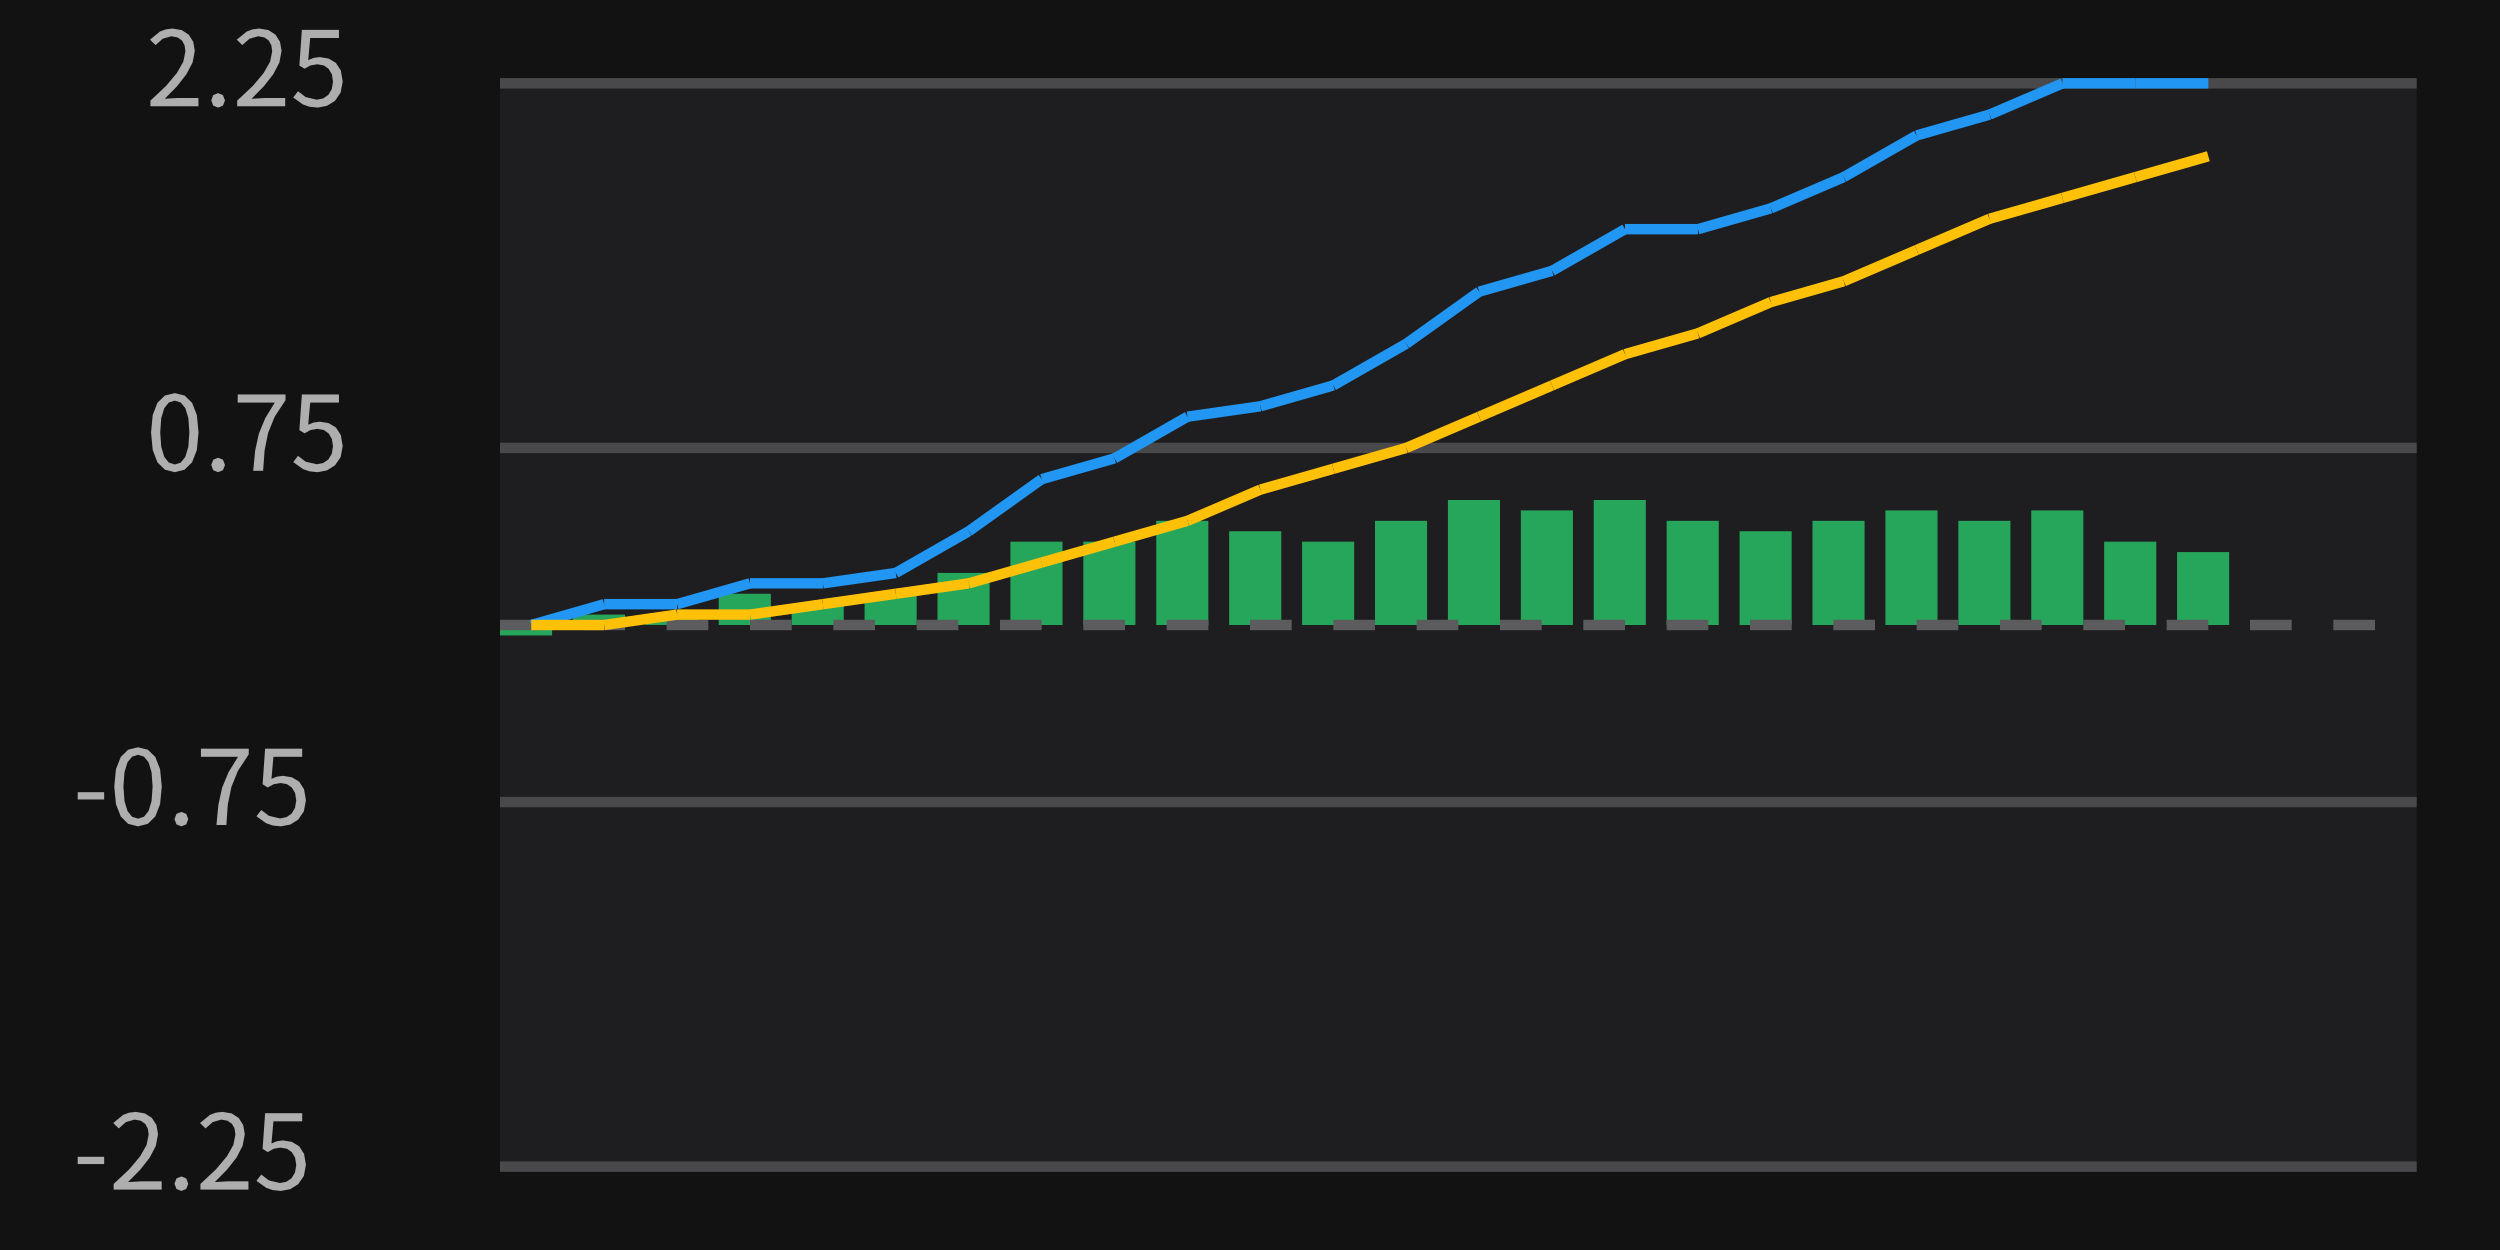
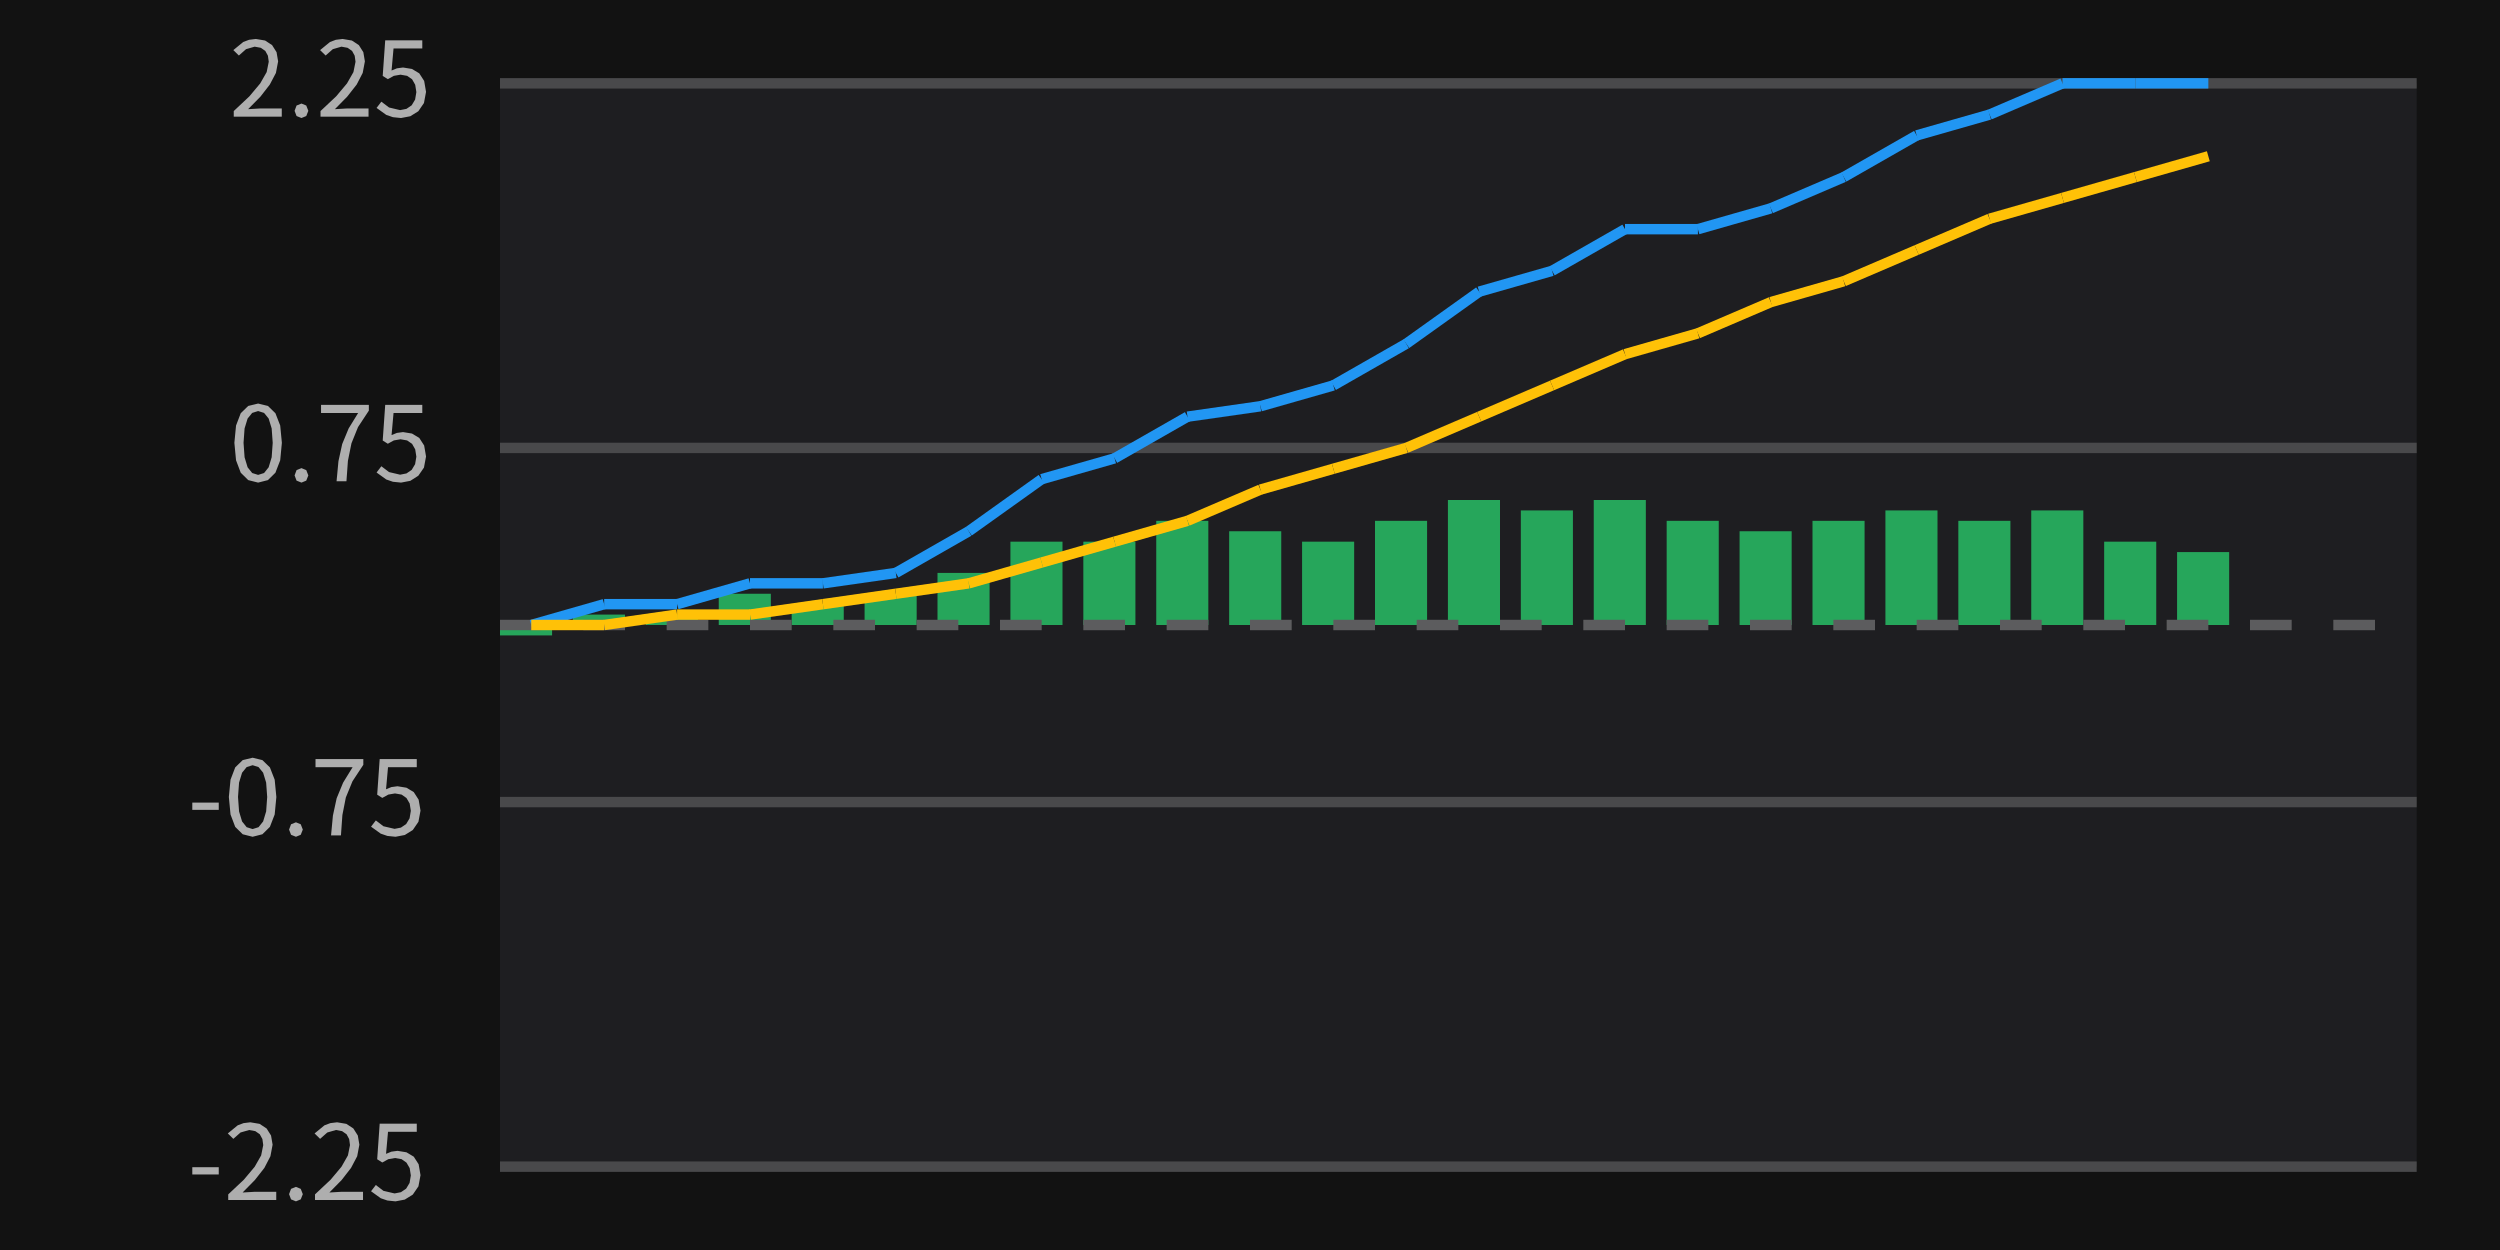
<svg xmlns="http://www.w3.org/2000/svg" width="240" height="120" viewBox="0 0 240 120">
  <rect x="0" y="0" width="240" height="120" fill="rgba(18,18,18,1.00)" />
  <rect x="48" y="8" width="184" height="104" fill="rgba(30,30,33,1.00)" />
  <line x1="48" y1="112" x2="232" y2="112" stroke="rgba(73,73,75,1.00)" stroke-width="1" />
  <line x1="48" y1="77" x2="232" y2="77" stroke="rgba(73,73,75,1.00)" stroke-width="1" />
  <line x1="48" y1="43" x2="232" y2="43" stroke="rgba(73,73,75,1.00)" stroke-width="1" />
  <line x1="48" y1="8" x2="232" y2="8" stroke="rgba(73,73,75,1.00)" stroke-width="1" />
  <rect x="48" y="60" width="5" height="1" fill="rgba(38,166,91,1.00)" />
  <rect x="55" y="59" width="5" height="1" fill="rgba(38,166,91,1.00)" />
  <rect x="62" y="59" width="5" height="1" fill="rgba(38,166,91,1.00)" />
  <rect x="69" y="57" width="5" height="3" fill="rgba(38,166,91,1.00)" />
  <rect x="76" y="58" width="5" height="2" fill="rgba(38,166,91,1.00)" />
  <rect x="83" y="57" width="5" height="3" fill="rgba(38,166,91,1.00)" />
  <rect x="90" y="55" width="5" height="5" fill="rgba(38,166,91,1.00)" />
  <rect x="97" y="52" width="5" height="8" fill="rgba(38,166,91,1.00)" />
  <rect x="104" y="52" width="5" height="8" fill="rgba(38,166,91,1.00)" />
  <rect x="111" y="50" width="5" height="10" fill="rgba(38,166,91,1.00)" />
  <rect x="118" y="51" width="5" height="9" fill="rgba(38,166,91,1.00)" />
  <rect x="125" y="52" width="5" height="8" fill="rgba(38,166,91,1.00)" />
  <rect x="132" y="50" width="5" height="10" fill="rgba(38,166,91,1.00)" />
  <rect x="139" y="48" width="5" height="12" fill="rgba(38,166,91,1.00)" />
  <rect x="146" y="49" width="5" height="11" fill="rgba(38,166,91,1.00)" />
  <rect x="153" y="48" width="5" height="12" fill="rgba(38,166,91,1.00)" />
  <rect x="160" y="50" width="5" height="10" fill="rgba(38,166,91,1.00)" />
  <rect x="167" y="51" width="5" height="9" fill="rgba(38,166,91,1.00)" />
  <rect x="174" y="50" width="5" height="10" fill="rgba(38,166,91,1.00)" />
  <rect x="181" y="49" width="5" height="11" fill="rgba(38,166,91,1.00)" />
  <rect x="188" y="50" width="5" height="10" fill="rgba(38,166,91,1.00)" />
  <rect x="195" y="49" width="5" height="11" fill="rgba(38,166,91,1.00)" />
  <rect x="202" y="52" width="5" height="8" fill="rgba(38,166,91,1.00)" />
  <rect x="209" y="53" width="5" height="7" fill="rgba(38,166,91,1.00)" />
  <line x1="48" y1="60" x2="52" y2="60" stroke="rgba(92,92,94,1.00)" stroke-width="1" />
  <line x1="56" y1="60" x2="60" y2="60" stroke="rgba(92,92,94,1.00)" stroke-width="1" />
  <line x1="64" y1="60" x2="68" y2="60" stroke="rgba(92,92,94,1.00)" stroke-width="1" />
  <line x1="72" y1="60" x2="76" y2="60" stroke="rgba(92,92,94,1.00)" stroke-width="1" />
  <line x1="80" y1="60" x2="84" y2="60" stroke="rgba(92,92,94,1.00)" stroke-width="1" />
  <line x1="88" y1="60" x2="92" y2="60" stroke="rgba(92,92,94,1.00)" stroke-width="1" />
  <line x1="96" y1="60" x2="100" y2="60" stroke="rgba(92,92,94,1.00)" stroke-width="1" />
  <line x1="104" y1="60" x2="108" y2="60" stroke="rgba(92,92,94,1.00)" stroke-width="1" />
  <line x1="112" y1="60" x2="116" y2="60" stroke="rgba(92,92,94,1.00)" stroke-width="1" />
  <line x1="120" y1="60" x2="124" y2="60" stroke="rgba(92,92,94,1.00)" stroke-width="1" />
  <line x1="128" y1="60" x2="132" y2="60" stroke="rgba(92,92,94,1.00)" stroke-width="1" />
  <line x1="136" y1="60" x2="140" y2="60" stroke="rgba(92,92,94,1.00)" stroke-width="1" />
  <line x1="144" y1="60" x2="148" y2="60" stroke="rgba(92,92,94,1.00)" stroke-width="1" />
  <line x1="152" y1="60" x2="156" y2="60" stroke="rgba(92,92,94,1.00)" stroke-width="1" />
  <line x1="160" y1="60" x2="164" y2="60" stroke="rgba(92,92,94,1.00)" stroke-width="1" />
  <line x1="168" y1="60" x2="172" y2="60" stroke="rgba(92,92,94,1.00)" stroke-width="1" />
  <line x1="176" y1="60" x2="180" y2="60" stroke="rgba(92,92,94,1.00)" stroke-width="1" />
  <line x1="184" y1="60" x2="188" y2="60" stroke="rgba(92,92,94,1.00)" stroke-width="1" />
  <line x1="192" y1="60" x2="196" y2="60" stroke="rgba(92,92,94,1.00)" stroke-width="1" />
  <line x1="200" y1="60" x2="204" y2="60" stroke="rgba(92,92,94,1.00)" stroke-width="1" />
  <line x1="208" y1="60" x2="212" y2="60" stroke="rgba(92,92,94,1.00)" stroke-width="1" />
  <line x1="216" y1="60" x2="220" y2="60" stroke="rgba(92,92,94,1.00)" stroke-width="1" />
  <line x1="224" y1="60" x2="228" y2="60" stroke="rgba(92,92,94,1.00)" stroke-width="1" />
  <line x1="51" y1="60" x2="58" y2="58" stroke="rgba(33,150,243,1.00)" stroke-width="1" />
  <line x1="58" y1="58" x2="65" y2="58" stroke="rgba(33,150,243,1.00)" stroke-width="1" />
  <line x1="65" y1="58" x2="72" y2="56" stroke="rgba(33,150,243,1.00)" stroke-width="1" />
  <line x1="72" y1="56" x2="79" y2="56" stroke="rgba(33,150,243,1.00)" stroke-width="1" />
  <line x1="79" y1="56" x2="86" y2="55" stroke="rgba(33,150,243,1.00)" stroke-width="1" />
  <line x1="86" y1="55" x2="93" y2="51" stroke="rgba(33,150,243,1.00)" stroke-width="1" />
  <line x1="93" y1="51" x2="100" y2="46" stroke="rgba(33,150,243,1.00)" stroke-width="1" />
  <line x1="100" y1="46" x2="107" y2="44" stroke="rgba(33,150,243,1.00)" stroke-width="1" />
  <line x1="107" y1="44" x2="114" y2="40" stroke="rgba(33,150,243,1.00)" stroke-width="1" />
  <line x1="114" y1="40" x2="121" y2="39" stroke="rgba(33,150,243,1.00)" stroke-width="1" />
  <line x1="121" y1="39" x2="128" y2="37" stroke="rgba(33,150,243,1.00)" stroke-width="1" />
  <line x1="128" y1="37" x2="135" y2="33" stroke="rgba(33,150,243,1.00)" stroke-width="1" />
  <line x1="135" y1="33" x2="142" y2="28" stroke="rgba(33,150,243,1.00)" stroke-width="1" />
  <line x1="142" y1="28" x2="149" y2="26" stroke="rgba(33,150,243,1.00)" stroke-width="1" />
  <line x1="149" y1="26" x2="156" y2="22" stroke="rgba(33,150,243,1.00)" stroke-width="1" />
  <line x1="156" y1="22" x2="163" y2="22" stroke="rgba(33,150,243,1.00)" stroke-width="1" />
  <line x1="163" y1="22" x2="170" y2="20" stroke="rgba(33,150,243,1.00)" stroke-width="1" />
  <line x1="170" y1="20" x2="177" y2="17" stroke="rgba(33,150,243,1.00)" stroke-width="1" />
  <line x1="177" y1="17" x2="184" y2="13" stroke="rgba(33,150,243,1.00)" stroke-width="1" />
  <line x1="184" y1="13" x2="191" y2="11" stroke="rgba(33,150,243,1.00)" stroke-width="1" />
  <line x1="191" y1="11" x2="198" y2="8" stroke="rgba(33,150,243,1.00)" stroke-width="1" />
  <line x1="198" y1="8" x2="205" y2="8" stroke="rgba(33,150,243,1.00)" stroke-width="1" />
  <line x1="205" y1="8" x2="212" y2="8" stroke="rgba(33,150,243,1.00)" stroke-width="1" />
  <line x1="51" y1="60" x2="58" y2="60" stroke="rgba(255,193,7,1.00)" stroke-width="1" />
  <line x1="58" y1="60" x2="65" y2="59" stroke="rgba(255,193,7,1.00)" stroke-width="1" />
  <line x1="65" y1="59" x2="72" y2="59" stroke="rgba(255,193,7,1.00)" stroke-width="1" />
  <line x1="72" y1="59" x2="79" y2="58" stroke="rgba(255,193,7,1.00)" stroke-width="1" />
  <line x1="79" y1="58" x2="86" y2="57" stroke="rgba(255,193,7,1.00)" stroke-width="1" />
  <line x1="86" y1="57" x2="93" y2="56" stroke="rgba(255,193,7,1.00)" stroke-width="1" />
  <line x1="93" y1="56" x2="100" y2="54" stroke="rgba(255,193,7,1.00)" stroke-width="1" />
  <line x1="100" y1="54" x2="107" y2="52" stroke="rgba(255,193,7,1.00)" stroke-width="1" />
  <line x1="107" y1="52" x2="114" y2="50" stroke="rgba(255,193,7,1.00)" stroke-width="1" />
  <line x1="114" y1="50" x2="121" y2="47" stroke="rgba(255,193,7,1.00)" stroke-width="1" />
  <line x1="121" y1="47" x2="128" y2="45" stroke="rgba(255,193,7,1.00)" stroke-width="1" />
  <line x1="128" y1="45" x2="135" y2="43" stroke="rgba(255,193,7,1.00)" stroke-width="1" />
  <line x1="135" y1="43" x2="142" y2="40" stroke="rgba(255,193,7,1.00)" stroke-width="1" />
  <line x1="142" y1="40" x2="149" y2="37" stroke="rgba(255,193,7,1.00)" stroke-width="1" />
  <line x1="149" y1="37" x2="156" y2="34" stroke="rgba(255,193,7,1.00)" stroke-width="1" />
  <line x1="156" y1="34" x2="163" y2="32" stroke="rgba(255,193,7,1.00)" stroke-width="1" />
  <line x1="163" y1="32" x2="170" y2="29" stroke="rgba(255,193,7,1.00)" stroke-width="1" />
  <line x1="170" y1="29" x2="177" y2="27" stroke="rgba(255,193,7,1.00)" stroke-width="1" />
  <line x1="177" y1="27" x2="184" y2="24" stroke="rgba(255,193,7,1.00)" stroke-width="1" />
  <line x1="184" y1="24" x2="191" y2="21" stroke="rgba(255,193,7,1.00)" stroke-width="1" />
  <line x1="191" y1="21" x2="198" y2="19" stroke="rgba(255,193,7,1.00)" stroke-width="1" />
  <line x1="198" y1="19" x2="205" y2="17" stroke="rgba(255,193,7,1.00)" stroke-width="1" />
  <line x1="205" y1="17" x2="212" y2="15" stroke="rgba(255,193,7,1.00)" stroke-width="1" />
-   <path d="M7.46 111.75L10.00 111.75L10.00 111.05L7.46 111.05ZM12.29 113.48L13.47 112.28L14.38 111.12L14.96 110.00L15.17 108.89L15.02 108.01L14.59 107.33L13.92 106.89L13.03 106.74L12.38 106.82L11.82 107.03L10.87 107.81L11.40 108.33L12.09 107.72L12.92 107.48L13.51 107.59L13.94 107.89L14.19 108.35L14.27 108.93L14.07 109.92L13.45 111.01L12.41 112.25L10.91 113.66L10.91 114.20L15.52 114.20L15.52 113.41L13.49 113.41ZM17.41 112.94L16.94 113.13L16.75 113.64L16.94 114.14L17.41 114.33L17.41 114.33L17.88 114.14L18.07 113.64L17.88 113.13ZM20.62 113.48L21.80 112.28L22.71 111.12L23.29 110.00L23.50 108.89L23.35 108.01L22.92 107.33L22.25 106.89L21.36 106.74L20.71 106.82L20.15 107.03L19.20 107.81L19.73 108.33L20.42 107.72L21.25 107.48L21.84 107.59L22.27 107.89L22.52 108.35L22.60 108.93L22.40 109.92L21.78 111.01L20.74 112.25L19.24 113.66L19.24 114.20L23.85 114.20L23.85 113.41L21.82 113.41ZM29.37 111.82L29.19 110.77L28.72 110.04L28.02 109.62L27.16 109.48L26.57 109.56L26.06 109.77L26.25 107.65L29.01 107.65L29.01 106.87L25.45 106.87L25.21 110.29L25.70 110.60L26.28 110.28L26.92 110.17L27.55 110.28L28.02 110.61L28.33 111.14L28.44 111.84L28.32 112.56L27.99 113.11L27.49 113.45L26.88 113.57L25.82 113.32L25.08 112.76L24.62 113.36L25.55 114.03L26.19 114.25L26.97 114.33L26.97 114.33L27.86 114.16L28.63 113.68L29.17 112.89Z" fill="rgba(225,225,225,0.75)" fill-rule="nonzero" data-text="1" />
-   <path d="M7.46 76.75L10.00 76.75L10.00 76.05L7.46 76.05ZM15.53 75.51L15.37 73.85L14.91 72.67L14.19 71.97L13.25 71.74L12.30 71.97L11.59 72.67L11.13 73.85L10.97 75.51L11.13 77.19L11.59 78.38L12.30 79.09L13.25 79.33L13.25 79.33L14.19 79.09L14.91 78.38L15.37 77.19ZM11.85 75.51L11.95 74.13L12.24 73.18L12.68 72.64L13.25 72.46L13.82 72.64L14.26 73.18L14.55 74.13L14.65 75.51L14.55 76.90L14.26 77.86L13.82 78.41L13.25 78.59L13.25 78.59L12.68 78.41L12.24 77.86L11.95 76.90ZM17.41 77.94L16.94 78.13L16.75 78.64L16.94 79.14L17.41 79.33L17.41 79.33L17.88 79.14L18.07 78.64L17.88 78.13ZM22.84 74.00L23.88 72.42L23.88 71.87L19.29 71.87L19.29 72.65L22.85 72.65L21.94 74.13L21.32 75.63L20.96 77.29L20.78 79.20L20.78 79.20L21.73 79.20L21.87 77.24L22.21 75.56ZM29.37 76.82L29.19 75.77L28.72 75.04L28.02 74.62L27.16 74.48L26.57 74.56L26.06 74.77L26.25 72.65L29.01 72.65L29.01 71.87L25.45 71.87L25.21 75.29L25.70 75.60L26.28 75.28L26.92 75.17L27.55 75.28L28.02 75.61L28.33 76.14L28.44 76.84L28.32 77.56L27.99 78.11L27.49 78.45L26.88 78.57L25.82 78.32L25.08 77.76L24.62 78.36L25.55 79.03L26.19 79.25L26.97 79.33L26.97 79.33L27.86 79.16L28.63 78.68L29.17 77.89Z" fill="rgba(225,225,225,0.75)" fill-rule="nonzero" data-text="1" />
-   <path d="M19.06 41.51L18.90 39.85L18.44 38.67L17.72 37.97L16.78 37.74L15.83 37.97L15.11 38.67L14.66 39.85L14.50 41.51L14.66 43.19L15.11 44.38L15.83 45.09L16.78 45.33L16.78 45.33L17.72 45.09L18.44 44.38L18.90 43.19ZM15.38 41.51L15.48 40.13L15.77 39.18L16.21 38.64L16.78 38.46L17.35 38.64L17.79 39.18L18.08 40.13L18.18 41.51L18.08 42.90L17.79 43.86L17.35 44.41L16.78 44.59L16.78 44.59L16.21 44.41L15.77 43.86L15.48 42.90ZM20.94 43.94L20.47 44.13L20.28 44.64L20.47 45.14L20.94 45.33L20.94 45.33L21.40 45.14L21.60 44.64L21.40 44.13ZM26.37 40.00L27.41 38.42L27.41 37.87L22.82 37.87L22.82 38.65L26.38 38.65L25.47 40.13L24.85 41.63L24.49 43.28L24.31 45.20L24.31 45.20L25.26 45.20L25.40 43.24L25.74 41.56ZM32.90 42.82L32.72 41.77L32.25 41.04L31.55 40.62L30.69 40.48L30.10 40.56L29.59 40.77L29.78 38.65L32.54 38.65L32.54 37.87L28.98 37.87L28.74 41.29L29.23 41.60L29.81 41.28L30.45 41.17L31.08 41.28L31.55 41.61L31.86 42.14L31.97 42.84L31.85 43.56L31.52 44.11L31.02 44.45L30.41 44.57L29.34 44.32L28.61 43.76L28.15 44.36L29.08 45.03L29.72 45.25L30.50 45.33L30.50 45.33L31.39 45.16L32.16 44.67L32.70 43.89Z" fill="rgba(225,225,225,0.75)" fill-rule="nonzero" data-text="1" />
-   <path d="M15.82 9.48L17.00 8.28L17.90 7.12L18.49 6.00L18.70 4.89L18.55 4.01L18.12 3.33L17.45 2.89L16.56 2.74L15.91 2.82L15.35 3.03L14.40 3.81L14.93 4.33L15.62 3.72L16.45 3.48L17.04 3.59L17.47 3.89L17.72 4.35L17.80 4.93L17.60 5.92L16.98 7.01L15.94 8.25L14.44 9.66L14.44 10.20L19.05 10.20L19.05 9.41L17.02 9.41ZM20.94 8.94L20.47 9.13L20.28 9.64L20.47 10.14L20.94 10.33L20.94 10.33L21.40 10.14L21.60 9.64L21.40 9.13ZM24.15 9.48L25.33 8.28L26.24 7.12L26.82 6.00L27.03 4.89L26.88 4.01L26.45 3.33L25.78 2.89L24.89 2.74L24.24 2.82L23.68 3.03L22.73 3.81L23.26 4.33L23.95 3.72L24.78 3.48L25.37 3.59L25.80 3.89L26.05 4.35L26.13 4.93L25.93 5.92L25.31 7.01L24.27 8.25L22.77 9.66L22.77 10.20L27.38 10.20L27.38 9.41L25.35 9.41ZM32.90 7.82L32.72 6.77L32.25 6.04L31.55 5.62L30.69 5.48L30.10 5.56L29.59 5.77L29.78 3.65L32.54 3.65L32.54 2.87L28.98 2.87L28.74 6.29L29.23 6.60L29.81 6.28L30.45 6.17L31.08 6.28L31.55 6.61L31.86 7.14L31.97 7.84L31.85 8.56L31.52 9.11L31.02 9.45L30.41 9.57L29.34 9.32L28.61 8.76L28.15 9.36L29.08 10.03L29.72 10.25L30.50 10.33L30.50 10.33L31.39 10.16L32.16 9.68L32.70 8.89Z" fill="rgba(225,225,225,0.75)" fill-rule="nonzero" data-text="1" />
+   <path d="M18.46 112.75L21.00 112.75L21.00 112.05L18.46 112.05ZM23.29 114.48L24.47 113.28L25.38 112.12L25.96 111.00L26.17 109.89L26.02 109.01L25.59 108.33L24.92 107.89L24.03 107.74L23.38 107.82L22.82 108.03L21.87 108.81L22.40 109.33L23.09 108.72L23.92 108.48L24.51 108.59L24.94 108.89L25.19 109.35L25.27 109.93L25.07 110.92L24.45 112.01L23.41 113.25L21.91 114.66L21.91 115.20L26.52 115.20L26.52 114.41L24.49 114.41ZM28.41 113.94L27.94 114.13L27.75 114.64L27.94 115.14L28.41 115.33L28.41 115.33L28.87 115.14L29.07 114.64L28.87 114.13ZM31.62 114.48L32.80 113.28L33.70 112.12L34.29 111.00L34.50 109.89L34.35 109.01L33.92 108.33L33.25 107.89L32.36 107.74L31.71 107.82L31.15 108.03L30.20 108.81L30.73 109.33L31.42 108.72L32.25 108.48L32.84 108.59L33.27 108.89L33.52 109.35L33.60 109.93L33.40 110.92L32.78 112.01L31.74 113.25L30.24 114.66L30.24 115.20L34.85 115.20L34.85 114.41L32.82 114.41ZM40.37 112.82L40.19 111.77L39.72 111.04L39.02 110.62L38.16 110.48L37.57 110.56L37.06 110.77L37.25 108.65L40.01 108.65L40.01 107.87L36.45 107.87L36.21 111.29L36.70 111.60L37.28 111.28L37.92 111.17L38.55 111.28L39.02 111.61L39.33 112.14L39.44 112.84L39.32 113.56L38.99 114.11L38.49 114.45L37.88 114.57L36.81 114.32L36.08 113.76L35.62 114.36L36.55 115.03L37.19 115.25L37.97 115.33L37.97 115.33L38.86 115.16L39.63 114.68L40.17 113.89Z" fill="rgba(225,225,225,0.75)" fill-rule="nonzero" data-text="1" />
+   <path d="M18.46 77.75L21.00 77.75L21.00 77.05L18.46 77.05ZM26.53 76.51L26.37 74.85L25.91 73.67L25.19 72.97L24.25 72.74L23.30 72.97L22.58 73.67L22.13 74.85L21.97 76.51L22.13 78.19L22.58 79.38L23.30 80.09L24.25 80.33L24.25 80.33L25.19 80.09L25.91 79.38L26.37 78.19ZM22.85 76.51L22.95 75.13L23.24 74.18L23.68 73.64L24.25 73.46L24.82 73.64L25.26 74.18L25.55 75.13L25.65 76.51L25.55 77.90L25.26 78.86L24.82 79.41L24.25 79.59L24.25 79.59L23.68 79.41L23.24 78.86L22.95 77.90ZM28.41 78.94L27.94 79.13L27.75 79.64L27.94 80.14L28.41 80.33L28.41 80.33L28.87 80.14L29.07 79.64L28.87 79.13ZM33.84 75.00L34.88 73.42L34.88 72.87L30.29 72.87L30.29 73.65L33.85 73.65L32.94 75.13L32.32 76.63L31.96 78.29L31.78 80.20L31.78 80.20L32.73 80.20L32.87 78.24L33.20 76.56ZM40.37 77.82L40.19 76.77L39.72 76.04L39.02 75.62L38.16 75.48L37.57 75.56L37.06 75.77L37.25 73.65L40.01 73.65L40.01 72.87L36.45 72.87L36.21 76.29L36.70 76.60L37.28 76.28L37.92 76.17L38.55 76.28L39.02 76.61L39.33 77.14L39.44 77.84L39.32 78.56L38.99 79.11L38.49 79.45L37.88 79.57L36.81 79.32L36.08 78.76L35.62 79.36L36.55 80.03L37.19 80.25L37.97 80.33L37.97 80.33L38.86 80.16L39.63 79.68L40.17 78.89Z" fill="rgba(225,225,225,0.75)" fill-rule="nonzero" data-text="1" />
+   <path d="M27.06 42.51L26.90 40.85L26.44 39.67L25.72 38.97L24.78 38.74L23.83 38.97L23.11 39.67L22.66 40.85L22.50 42.51L22.66 44.19L23.11 45.38L23.83 46.09L24.78 46.33L24.78 46.33L25.72 46.09L26.44 45.38L26.90 44.19ZM23.38 42.51L23.48 41.13L23.77 40.18L24.21 39.64L24.78 39.46L25.35 39.64L25.79 40.18L26.08 41.13L26.18 42.51L26.08 43.90L25.79 44.86L25.35 45.41L24.78 45.59L24.78 45.59L24.21 45.41L23.77 44.86L23.48 43.90ZM28.94 44.94L28.47 45.13L28.28 45.64L28.47 46.14L28.94 46.33L28.94 46.33L29.40 46.14L29.60 45.64L29.40 45.13ZM34.37 41.00L35.41 39.42L35.41 38.87L30.82 38.87L30.82 39.65L34.38 39.65L33.47 41.13L32.85 42.63L32.49 44.28L32.31 46.20L32.31 46.20L33.26 46.20L33.40 44.24L33.74 42.56ZM40.90 43.82L40.72 42.77L40.25 42.04L39.55 41.62L38.69 41.48L38.10 41.56L37.59 41.77L37.78 39.65L40.54 39.65L40.54 38.87L36.98 38.87L36.74 42.29L37.23 42.60L37.81 42.28L38.45 42.17L39.08 42.28L39.56 42.61L39.86 43.14L39.97 43.84L39.85 44.56L39.52 45.11L39.02 45.45L38.41 45.57L37.35 45.32L36.61 44.76L36.15 45.36L37.08 46.03L37.72 46.25L38.50 46.33L38.50 46.33L39.39 46.16L40.16 45.67L40.70 44.89Z" fill="rgba(225,225,225,0.75)" fill-rule="nonzero" data-text="1" />
+   <path d="M23.82 10.48L25.00 9.28L25.90 8.12L26.49 7.00L26.70 5.89L26.55 5.01L26.12 4.33L25.45 3.89L24.56 3.74L23.91 3.82L23.35 4.03L22.40 4.81L22.93 5.33L23.62 4.72L24.45 4.48L25.04 4.59L25.47 4.89L25.72 5.35L25.80 5.93L25.60 6.92L24.98 8.01L23.94 9.25L22.44 10.66L22.44 11.20L27.05 11.20L27.05 10.41L25.02 10.41ZM28.94 9.94L28.47 10.13L28.28 10.64L28.47 11.14L28.94 11.33L28.94 11.33L29.40 11.14L29.60 10.64L29.40 10.13ZM32.15 10.48L33.33 9.28L34.24 8.12L34.82 7.00L35.03 5.89L34.88 5.01L34.45 4.33L33.78 3.89L32.89 3.74L32.24 3.82L31.68 4.03L30.73 4.81L31.26 5.33L31.95 4.72L32.78 4.48L33.37 4.59L33.80 4.89L34.05 5.35L34.13 5.93L33.93 6.92L33.31 8.01L32.27 9.25L30.77 10.66L30.77 11.20L35.38 11.20L35.38 10.41L33.35 10.41ZM40.90 8.82L40.72 7.77L40.25 7.04L39.55 6.62L38.69 6.48L38.10 6.56L37.59 6.77L37.78 4.65L40.54 4.65L40.54 3.87L36.98 3.87L36.74 7.29L37.23 7.60L37.81 7.28L38.45 7.17L39.08 7.28L39.56 7.61L39.86 8.14L39.97 8.84L39.85 9.56L39.52 10.11L39.02 10.45L38.41 10.57L37.35 10.32L36.61 9.76L36.15 10.36L37.08 11.03L37.72 11.25L38.50 11.33L38.50 11.33L39.39 11.16L40.16 10.68L40.70 9.89Z" fill="rgba(225,225,225,0.75)" fill-rule="nonzero" data-text="1" />
</svg>
